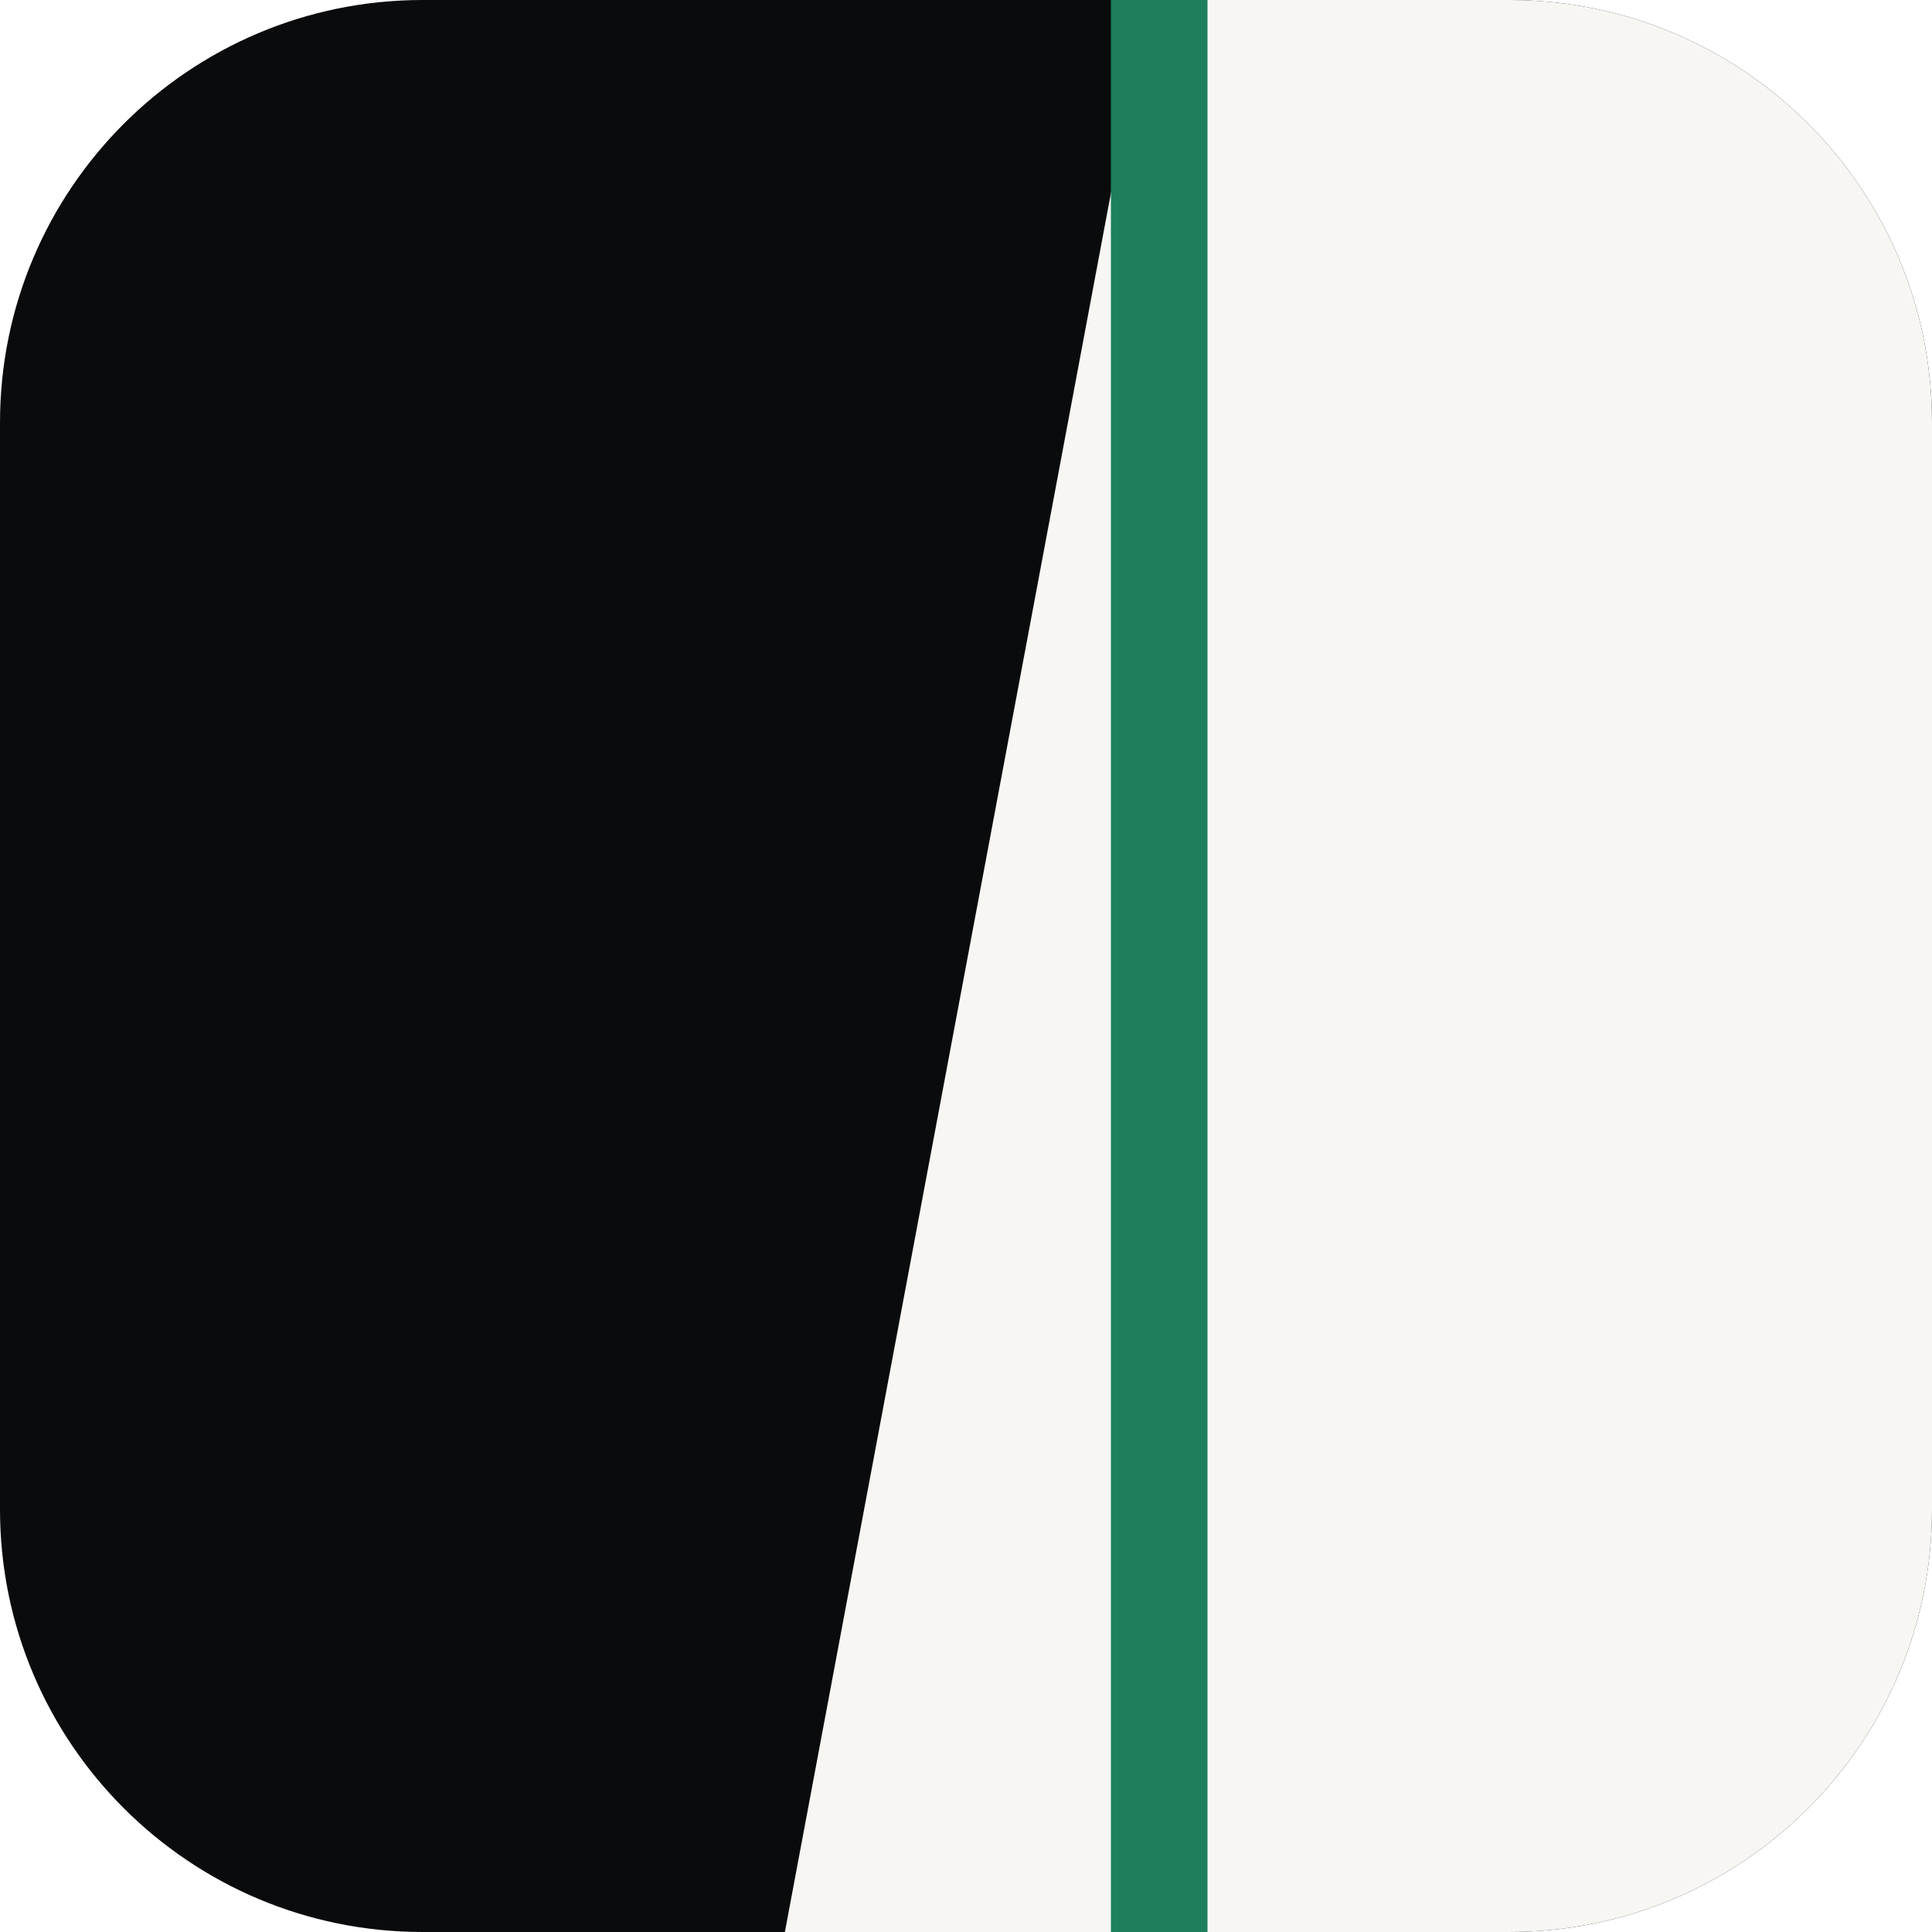
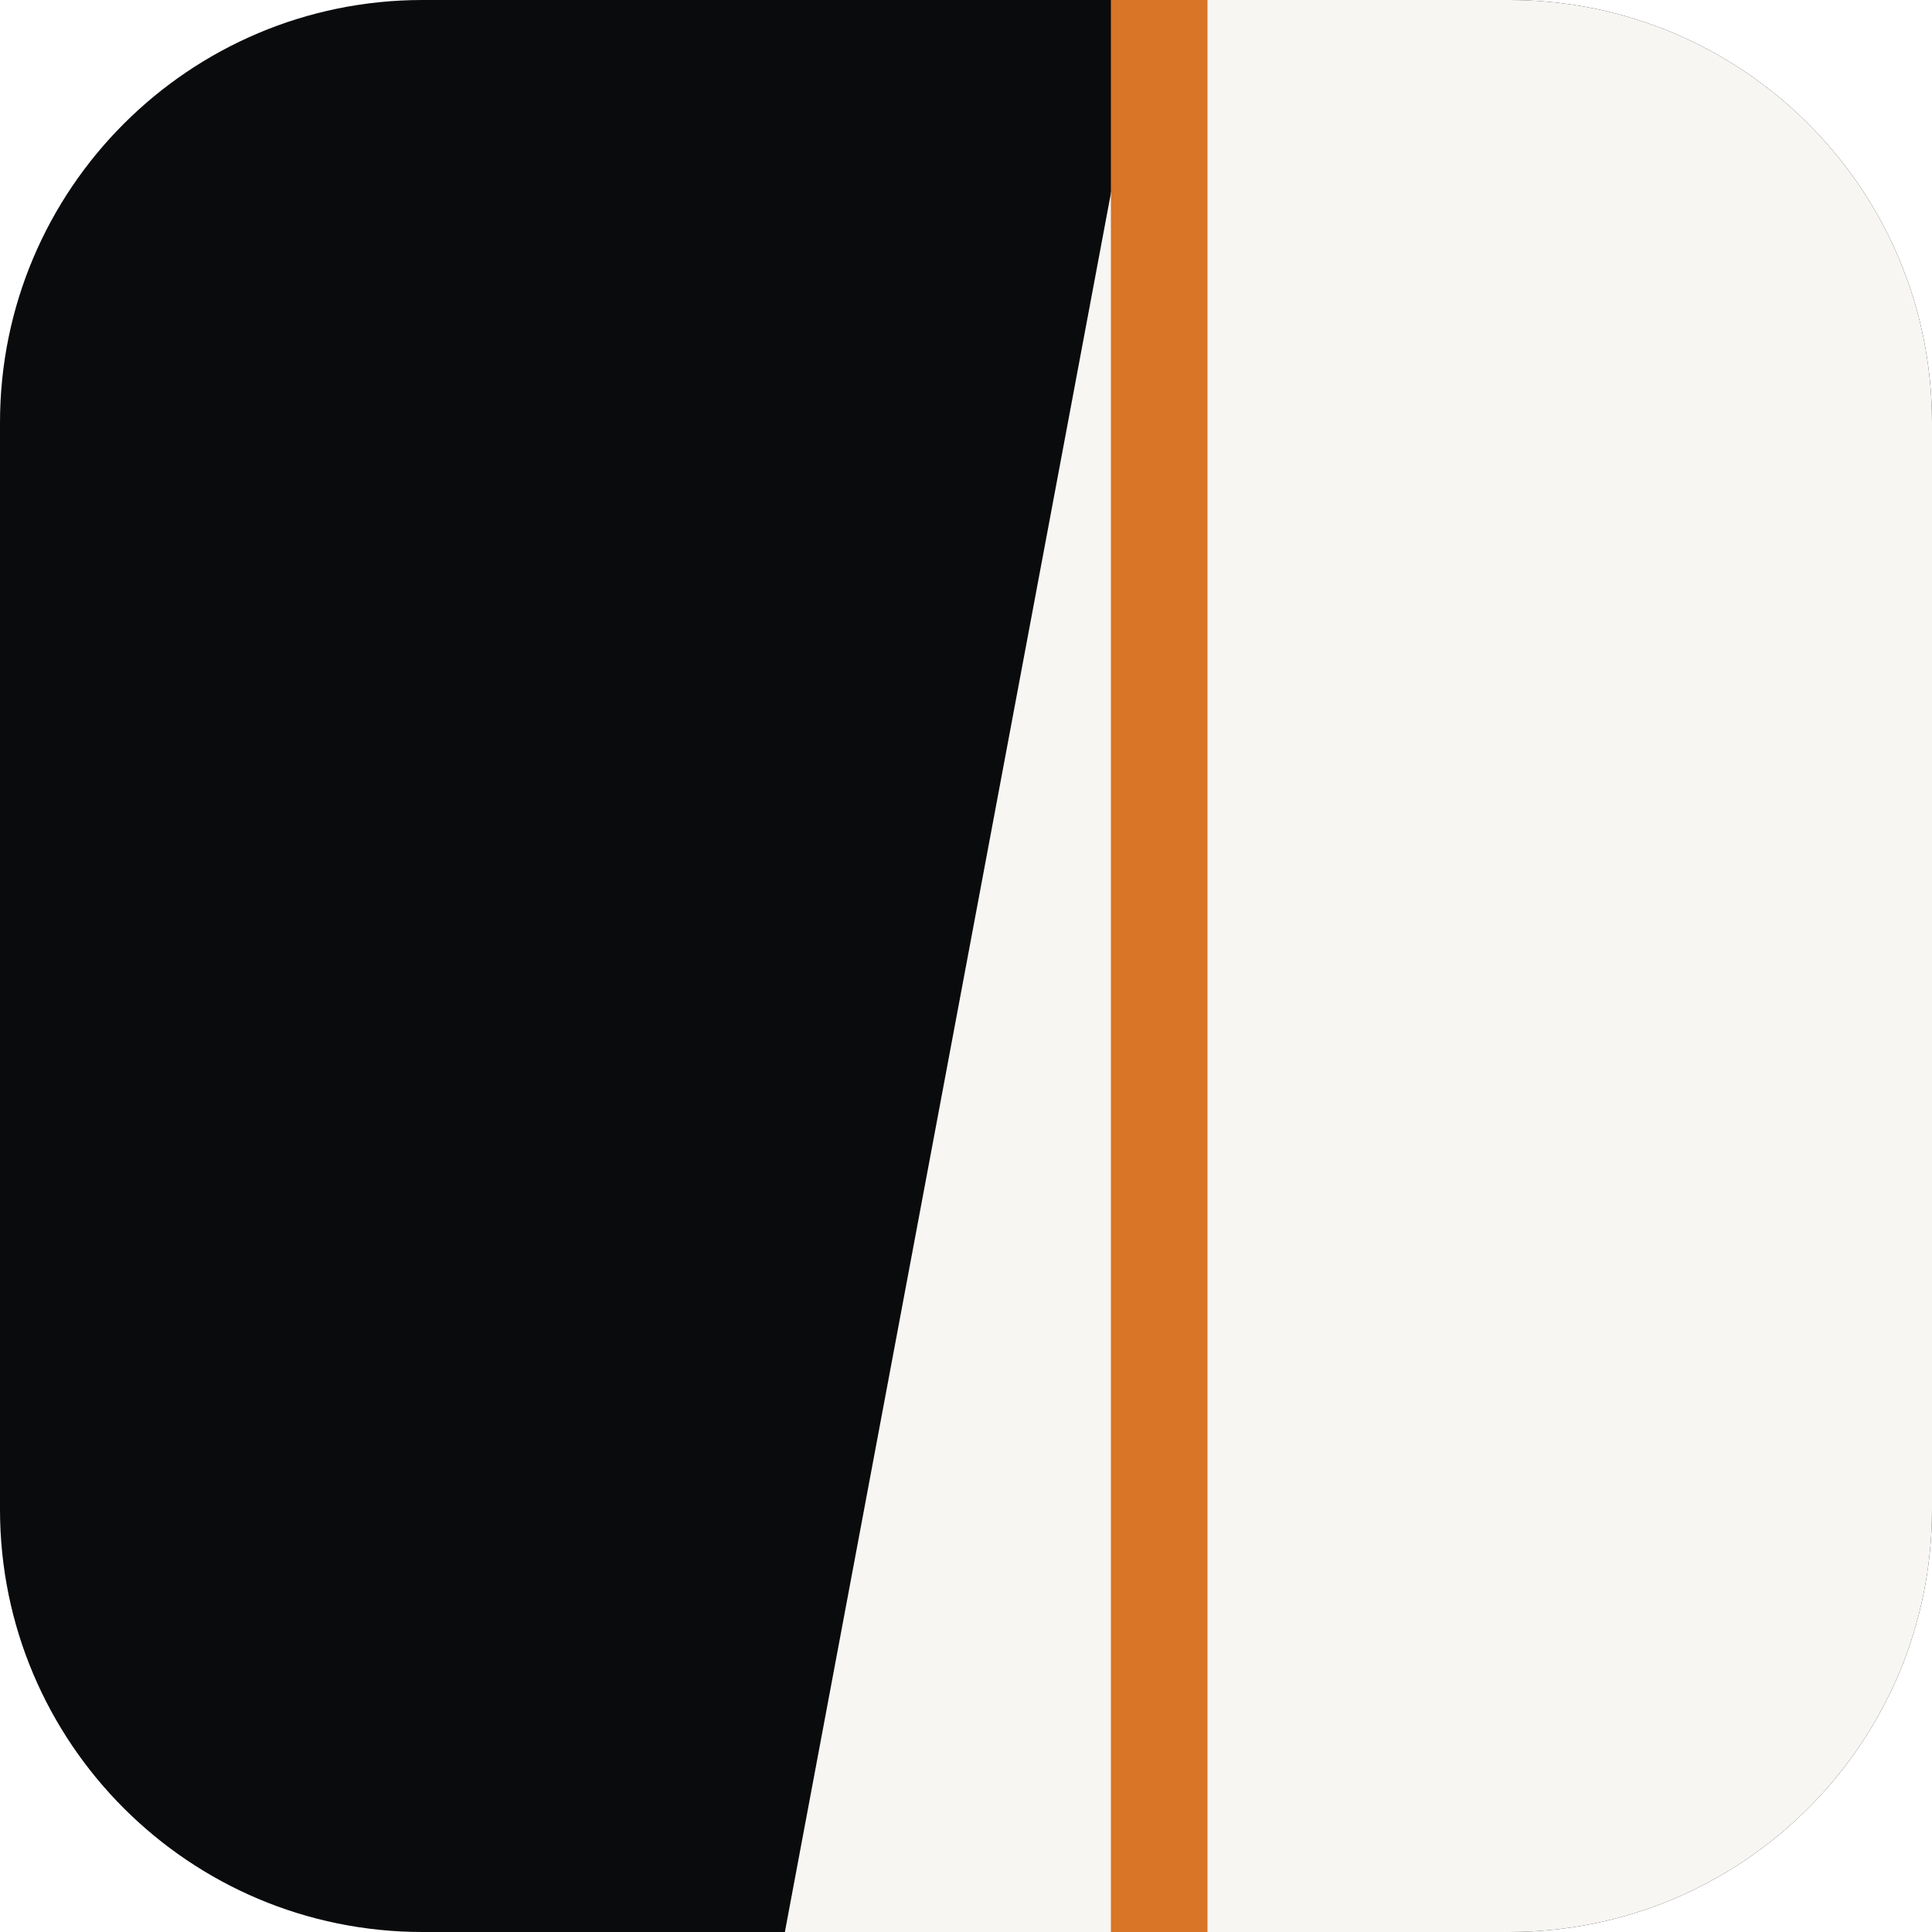
<svg xmlns="http://www.w3.org/2000/svg" viewBox="0 0 32 32">
  <rect width="32" height="32" rx="7" fill="#0A0B0D" />
  <path d="M19 0 h6 a7 7 0 0 1 7 7 v18 a7 7 0 0 1 -7 7 h-12 z" fill="#F7F6F3" />
-   <rect x="18.4" y="0" width="1.6" height="32" fill="#1E7F5C" />
+   <rect x="18.4" y="0" width="1.6" height="32" fill="#D87526" />
</svg>
